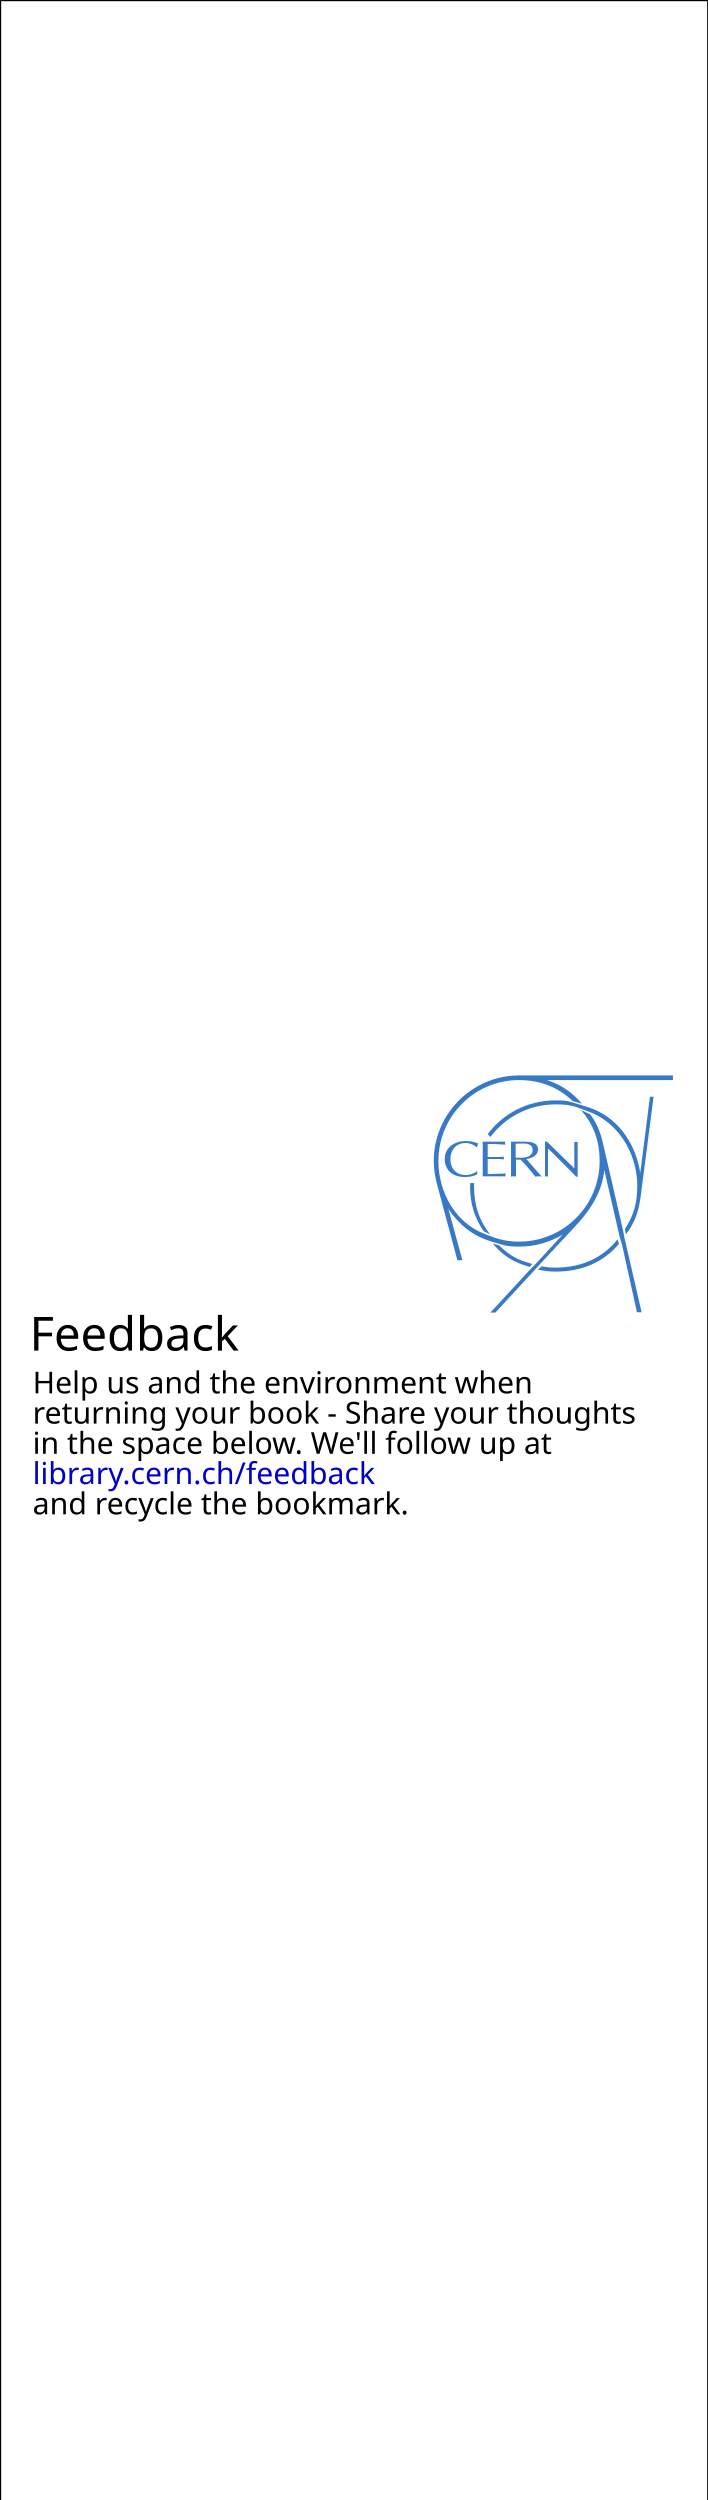
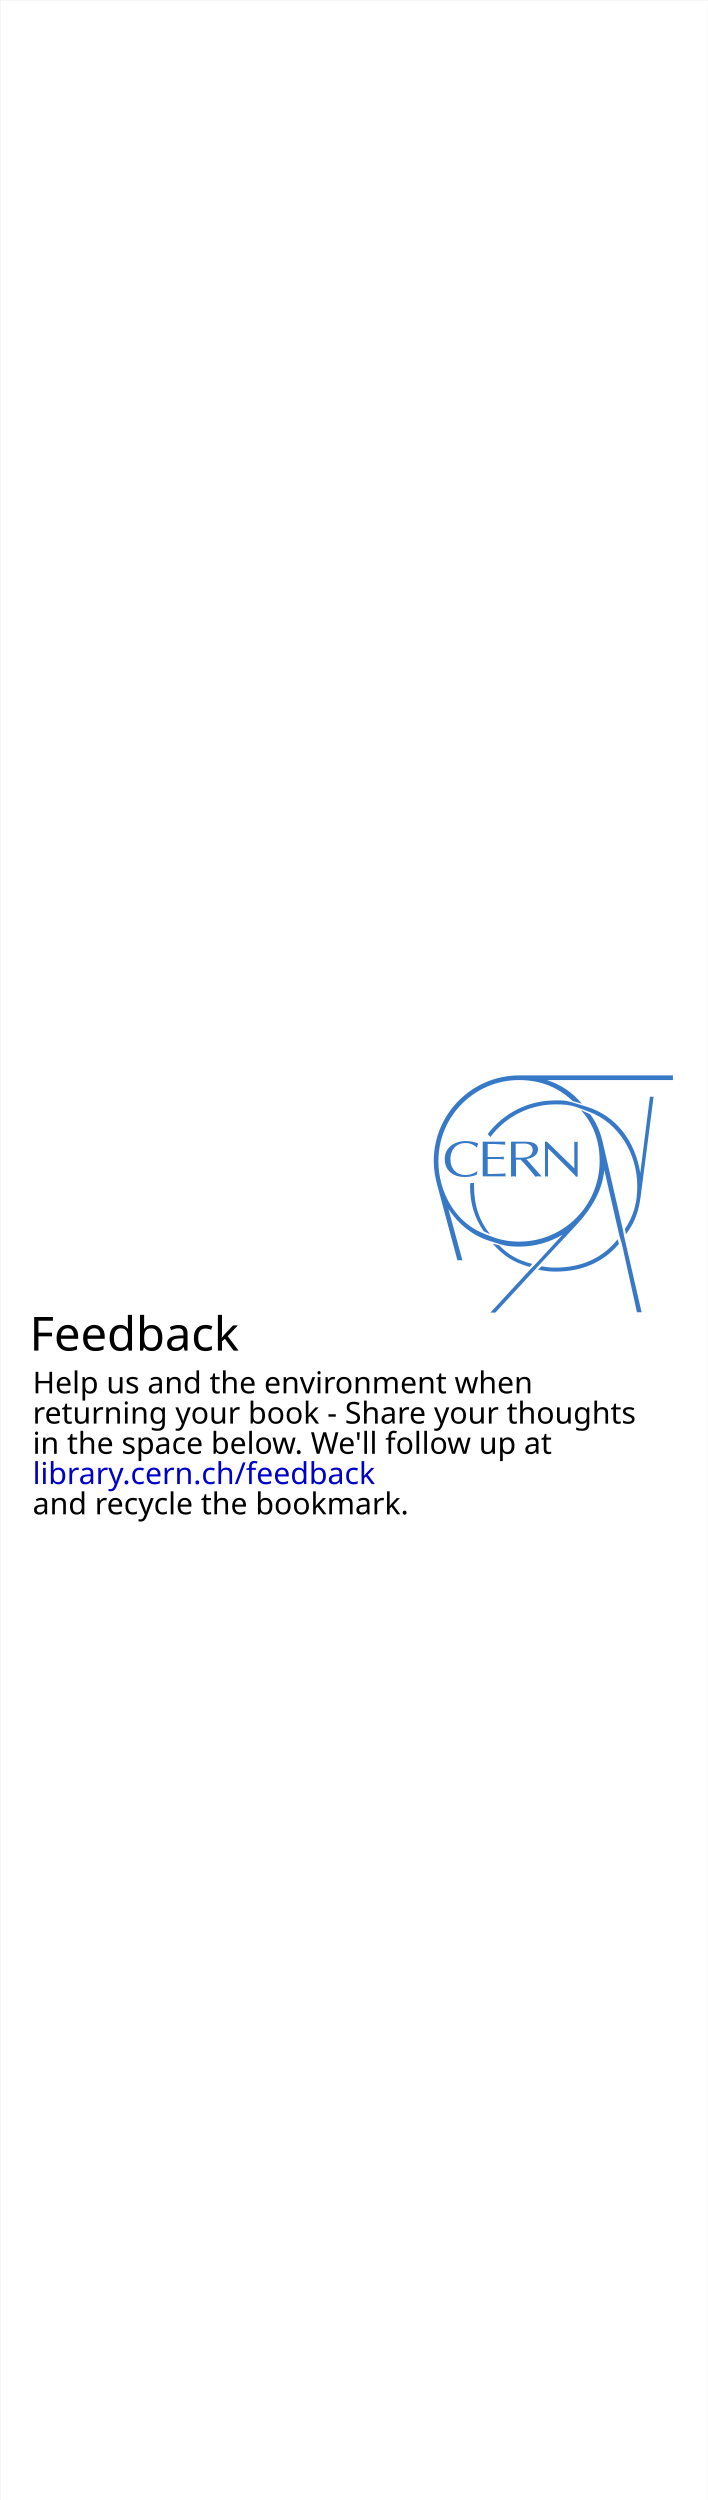
<svg xmlns="http://www.w3.org/2000/svg" width="210.472" height="744.094" id="svg2" version="1.1" enable-background="new">
  <defs id="defs4">
    <clipPath clipPathUnits="userSpaceOnUse" id="clipPath7362-0">
      <rect style="fill:#000000;fill-opacity:1;fill-rule:nonzero;stroke:none;display:inline;enable-background:new" id="rect7364-8" width="210.472" height="744.094" x="0" y="0" rx="79.347" ry="0" />
    </clipPath>
  </defs>
  <g id="layer5" style="display:inline">
-     <rect style="fill:#ffffff;fill-opacity:1;fill-rule:nonzero;stroke:#000000;stroke-width:0.354;stroke-linecap:butt;stroke-linejoin:miter;stroke-miterlimit:1;stroke-opacity:1;stroke-dasharray:none;stroke-dashoffset:0;display:inline;enable-background:new" id="rect5446" width="210.472" height="744.094" x="0.177" y="0.177" />
+     <rect style="fill:#ffffff;fill-opacity:1;fill-rule:nonzero;stroke:none;display:inline;enable-background:new" id="rect5446" width="210.472" height="744.094" x="0.177" y="0.177" />
  </g>
  <g id="layer1" transform="translate(0,-308.2677)" style="display:inline">
    <g id="g3323">
      <text transform="scale(0.9999985,1.000001)" id="text2825" y="710.255" x="8.813" style="font-size:14px;font-style:normal;font-variant:normal;font-weight:normal;font-stretch:normal;text-align:start;line-height:100%;writing-mode:lr-tb;text-anchor:start;fill:#000000;fill-opacity:1;stroke:none;font-family:Verdana;-inkscape-font-specification:Verdana" xml:space="preserve">
        <tspan y="710.255" x="8.813" id="tspan2827">Feedback</tspan>
      </text>
      <g id="g3313">
        <text xml:space="preserve" style="font-size:9px;font-style:normal;font-variant:normal;font-weight:normal;font-stretch:normal;text-align:start;line-height:100%;writing-mode:lr-tb;text-anchor:start;fill:#000000;fill-opacity:1;stroke:none;font-family:Verdana;-inkscape-font-specification:Verdana" x="9.723" y="722.981" id="text2829" transform="scale(0.9999985,1.000001)">
          <tspan x="9.723" y="722.981" id="tspan3373">Help us and the environment when</tspan>
          <tspan x="9.723" y="731.981" id="tspan3381">returning your book - Share your thoughts</tspan>
          <tspan id="tspan3287" x="9.723" y="740.981">in the space below. We'll follow up at</tspan>
          <tspan x="9.723" y="749.981" id="tspan3415" style="fill:#0000cc;fill-opacity:1">library.cern.ch/feedback</tspan>
          <tspan x="9.723" y="758.981" id="tspan3417">and recycle the bookmark.</tspan>
        </text>
        <text xml:space="preserve" style="font-size:9px;font-style:normal;font-variant:normal;font-weight:normal;font-stretch:normal;text-align:start;line-height:100%;writing-mode:lr-tb;text-anchor:start;fill:#000000;fill-opacity:1;stroke:none;font-family:Verdana;-inkscape-font-specification:Verdana" x="7.235" y="767.982" id="text3399">
          <tspan id="tspan3401" x="7.235" y="767.982" />
        </text>
      </g>
    </g>
  </g>
  <g id="layer2" style="display:inline">
    <path id="path15802-0" style="fill:#3779c6;fill-opacity:1;fill-rule:nonzero;stroke:none;display:inline;enable-background:new" d="m 173.807,350.9 c -0.198,-0.297 -0.496,-0.596 -0.893,-0.991 l -7.237,-7.238 -0.199,0 0,8.229 c -0.098,-0.1 -0.297,-0.1 -0.396,-0.1 -0.198,0 -0.396,0 -0.496,0.1 l 0,-10.41 0.595,0 8.031,7.832 0.099,0 0,-7.832 c 0.198,0 0.297,0.099 0.496,0.099 0.198,0 0.297,-0.099 0.496,-0.099 l 0,10.41 -0.496,0 z m -15.07,-5.75 c 1.289,-0.199 2.181,-0.991 2.181,-2.182 0,-0.991 -0.595,-1.685 -1.884,-1.884 -0.595,-0.099 -2.479,0 -3.172,0 l 0,4.164 c 0.297,0 2.082,0.099 2.875,-0.099 z m 0,-4.66 c 2.578,0 3.767,0.793 3.767,2.281 0,1.784 -1.785,2.677 -3.469,2.875 l 3.469,3.965 0.793,0.892 0.298,0.397 c -0.298,-0.1 -0.595,-0.1 -0.893,-0.1 -0.397,0 -0.694,0 -0.991,0.1 -0.397,-0.496 -0.695,-0.892 -1.091,-1.389 l -1.983,-2.28 -1.288,-1.389 -1.388,0 0,5.057 c -0.197,-0.1 -0.495,-0.1 -0.694,-0.1 -0.297,0 -0.495,0 -0.792,0.1 l 0,-10.41 4.263,0 z m -7.833,4.56 c 0.496,0 0.992,-0.099 1.487,-0.099 0,0.099 -0.099,0.297 -0.099,0.396 0,0.1 0.099,0.299 0.099,0.397 -0.495,0 -0.991,-0.099 -1.487,-0.099 l -3.37,0 0,4.461 c 0.991,0 2.776,0 3.768,-0.099 0.495,0 1.089,0 1.585,-0.1 0,0.198 -0.099,0.297 -0.099,0.496 0,0.099 0.099,0.297 0.099,0.396 l -6.84,0 0,-10.31 6.741,0 c 0,0.198 -0.099,0.297 -0.099,0.496 0,0.099 0.099,0.297 0.099,0.396 -0.495,0 -0.991,-0.099 -1.486,-0.099 l -1.686,-0.099 -2.082,0 0,3.866 3.37,0 0,3.3e-4 z m -10.211,5.949 c -3.669,0 -5.949,-2.081 -5.949,-5.353 0,-3.371 2.776,-5.354 6.345,-5.354 1.189,0 2.478,0.297 3.57,0.695 -0.1,0.396 -0.2,0.793 -0.298,1.189 l -0.1,0 c -0.297,-0.297 -1.488,-1.289 -3.272,-1.289 -3.073,0 -4.561,2.281 -4.561,4.76 0,2.974 1.884,4.759 4.462,4.759 1.883,0 3.272,-0.893 3.569,-1.19 l -0.098,0.991 c -0.991,0.595 -2.38,0.793 -3.668,0.793 z m 2.776,2.677 c 0,-0.299 0,-0.596 0,-0.893 l -1.09,0 c 0,0.297 -0.1,0.594 -0.1,0.893 0,5.254 1.289,9.418 4.066,13.482 l 1.883,0.894 c -3.271,-4.165 -4.759,-8.627 -4.759,-14.376 z m 24.29,-25.481 c -8.427,0 -15.665,3.966 -20.224,10.014 l 0.793,0.893 c 4.461,-5.949 11.5,-9.716 19.431,-9.716 2.479,0 4.164,0.099 6.444,0.892 l 3.47,1.289 c 8.625,3.172 14.375,12.292 14.375,22.109 0,5.055 -1.09,8.824 -3.668,12.789 l 0.297,1.587 c 2.577,-3.373 3.767,-6.643 4.363,-11.106 l 3.866,-29.841 -1.091,0 -2.875,22.703 c -1.487,-9.42 -7.138,-17.053 -15.961,-19.729 l -4.561,-1.388 c -1.785,-0.497 -2.677,-0.497 -4.66,-0.497 z m -10.906,-6.048 c -13.285,0 -23.993,10.807 -23.993,24.092 0,9.617 5.354,18.539 13.781,21.712 l 2.082,0.793 c 2.579,0.992 5.254,1.488 8.13,1.488 13.286,0 23.993,-10.708 23.993,-23.993 0,-6.047 -1.884,-11.006 -5.552,-15.17 l 2.776,1.289 c 2.082,2.875 3.074,5.453 3.867,9.022 l 5.849,25.382 0.397,2.081 5.156,22.407 -1.389,0 -4.461,-20.226 -0.694,-2.28 -4.561,-19.828 c -0.595,6.247 -3.867,11.501 -7.832,15.863 l -11.798,12.689 -0.892,0.993 -11.898,12.888 -1.486,0 11.798,-12.789 1.389,-1.388 8.328,-9.022 c -3.867,2.281 -8.229,3.569 -12.889,3.569 -2.181,0 -3.668,-0.099 -5.65,-0.694 l -3.174,-0.991 c -5.354,-1.686 -9.319,-5.056 -12.294,-9.517 l 4.165,15.268 -1.487,0 -5.85,-21.811 c -0.693,-2.479 -1.189,-5.057 -1.189,-7.733 0,-13.979 11.302,-25.381 25.281,-25.48 l 0.099,0 c 0,0 0,0 0.1,0 l 45.704,0 0,1.388 -37.477,0 c 4.362,1.487 7.436,3.569 10.411,7.039 l -2.777,-0.793 c -4.263,-4.064 -9.518,-6.246 -15.962,-6.246 z m 10.906,57.006 c 7.833,0 14.178,-2.775 18.837,-8.228 l -0.397,-1.388 c -4.462,5.552 -10.707,8.427 -18.441,8.427 -1.784,0 -2.578,-0.099 -4.163,-0.398 l -1.092,0.992 c 1.983,0.396 3.173,0.594 5.255,0.594 z m -7.732,-1.387 0.793,-0.892 c -4.263,-1.09 -6.94,-2.578 -9.915,-5.552 l -1.883,-0.495 c 3.172,3.668 6.147,5.552 11.005,6.94" clip-path="url(#clipPath7362-0)" transform="matrix(1.000012,0,0,1,-2.375568,-0.6785696)" />
  </g>
</svg>
